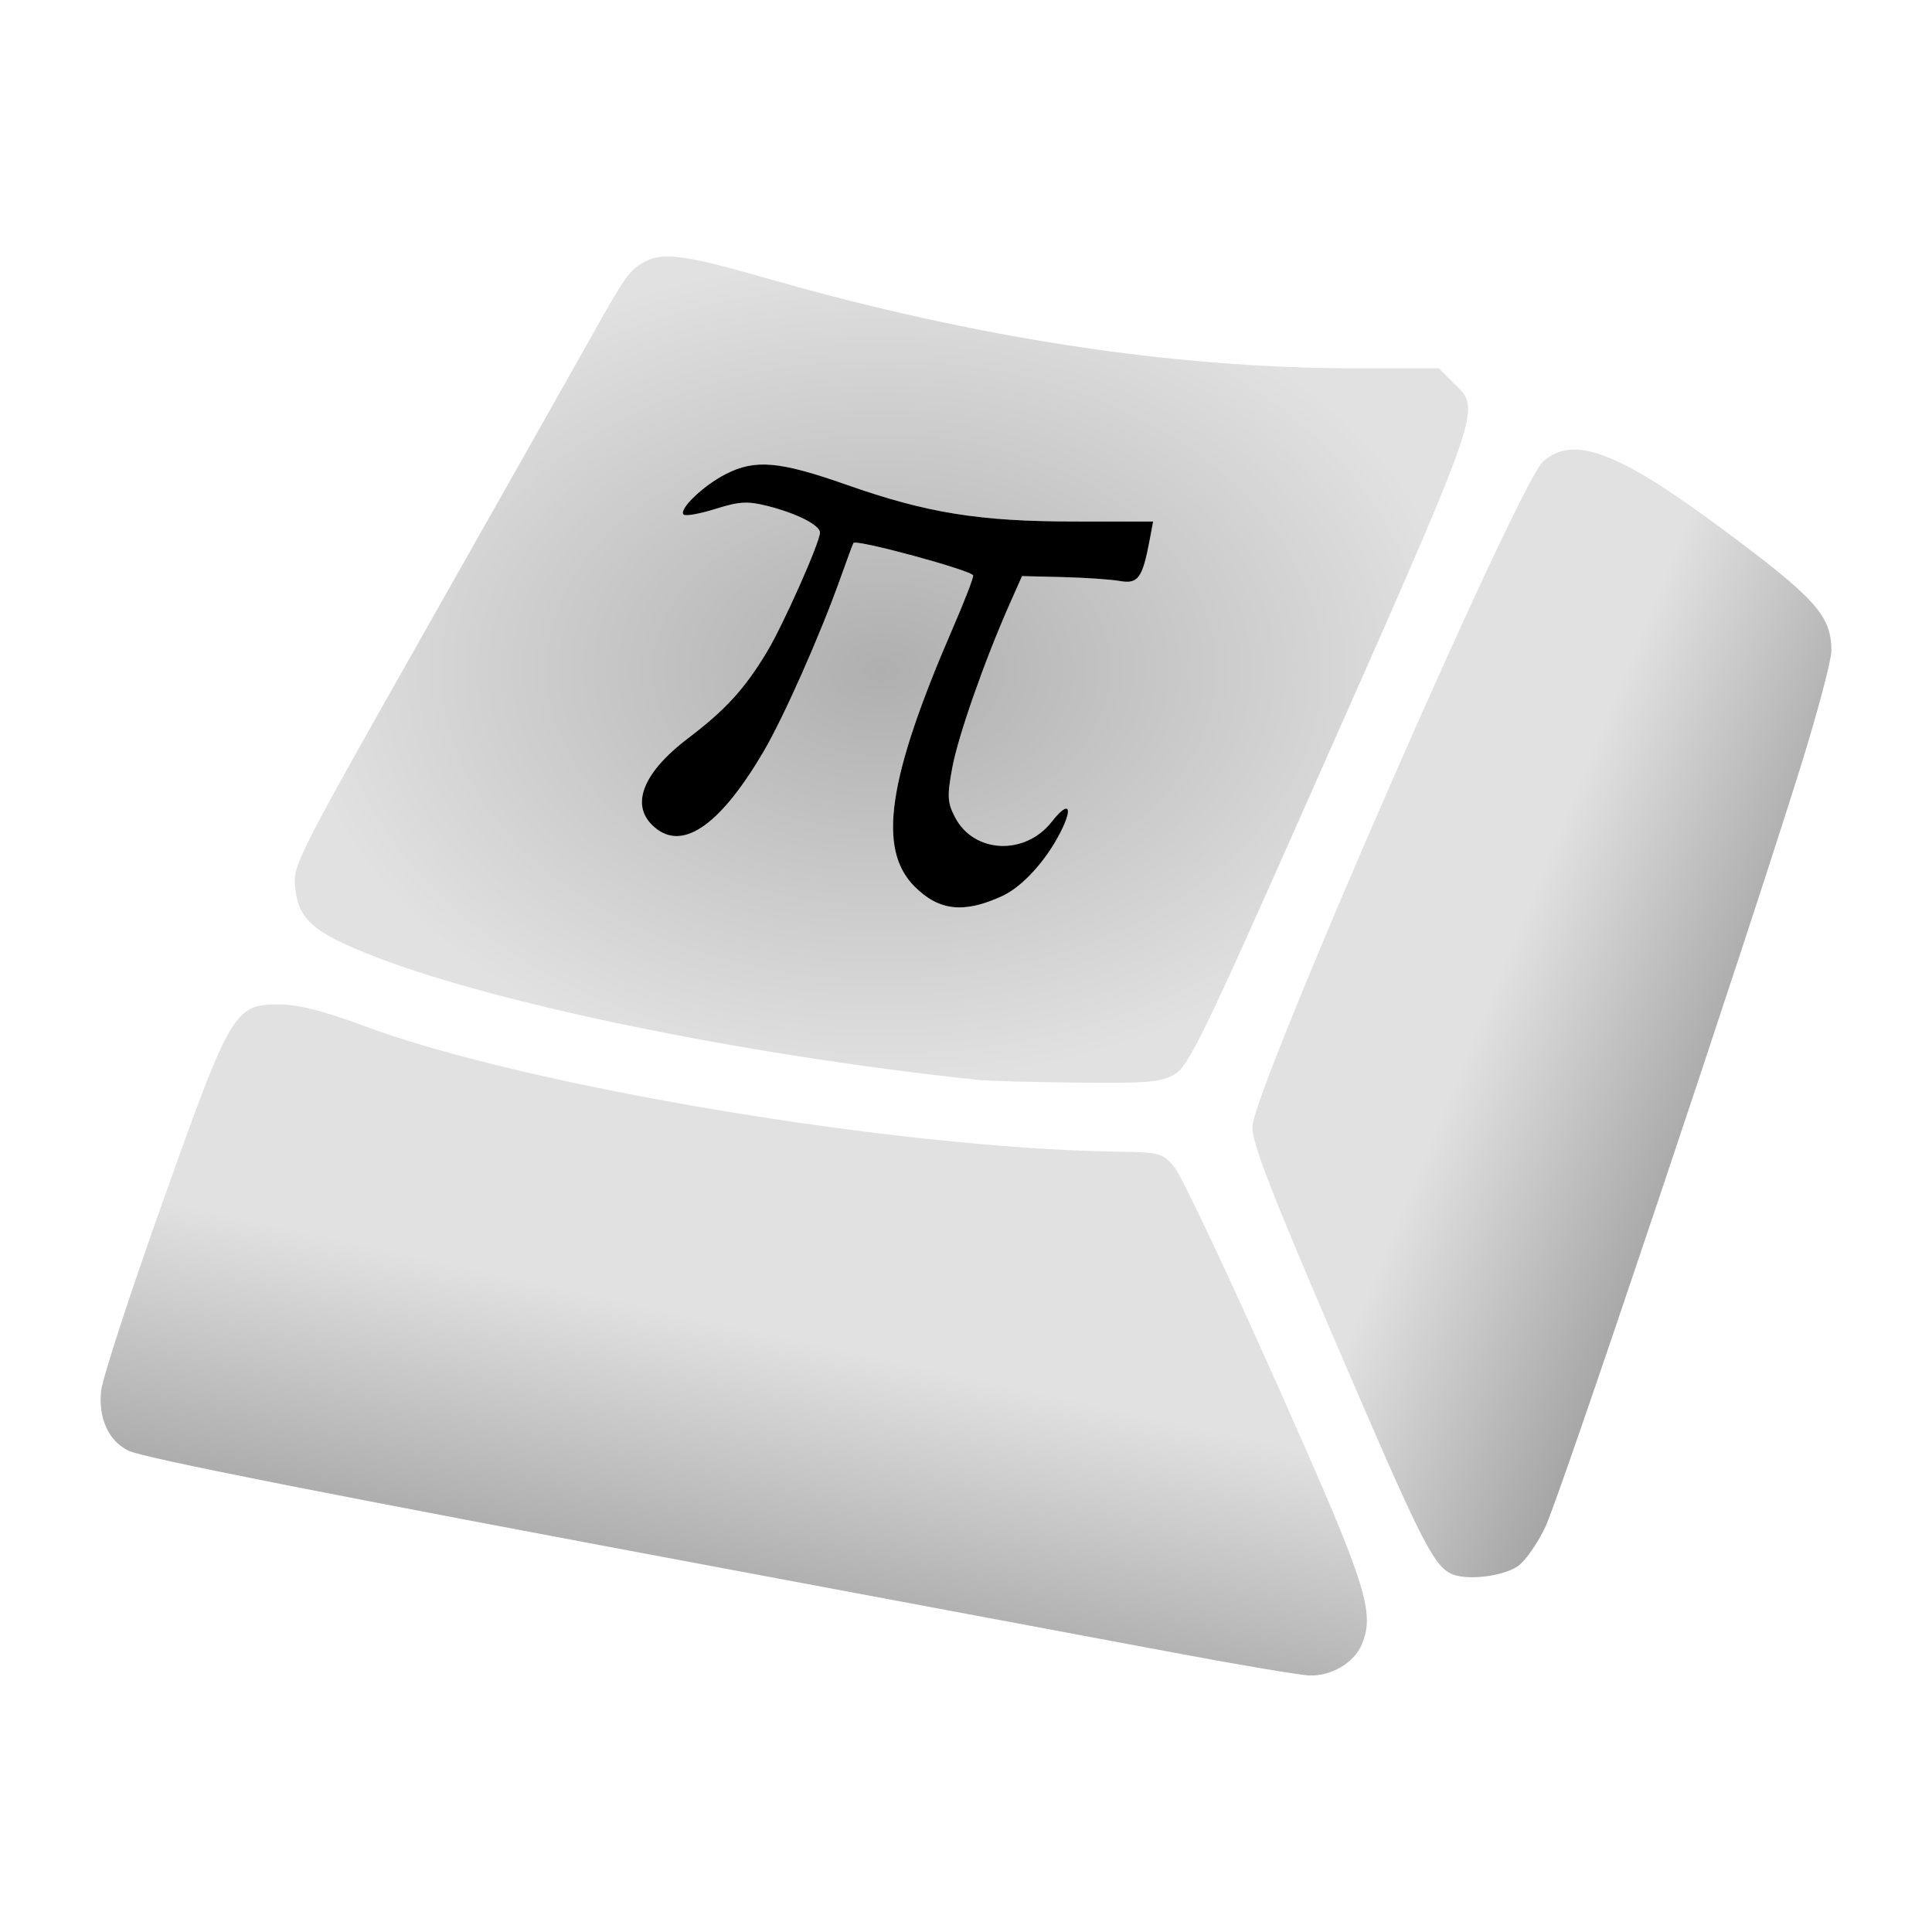
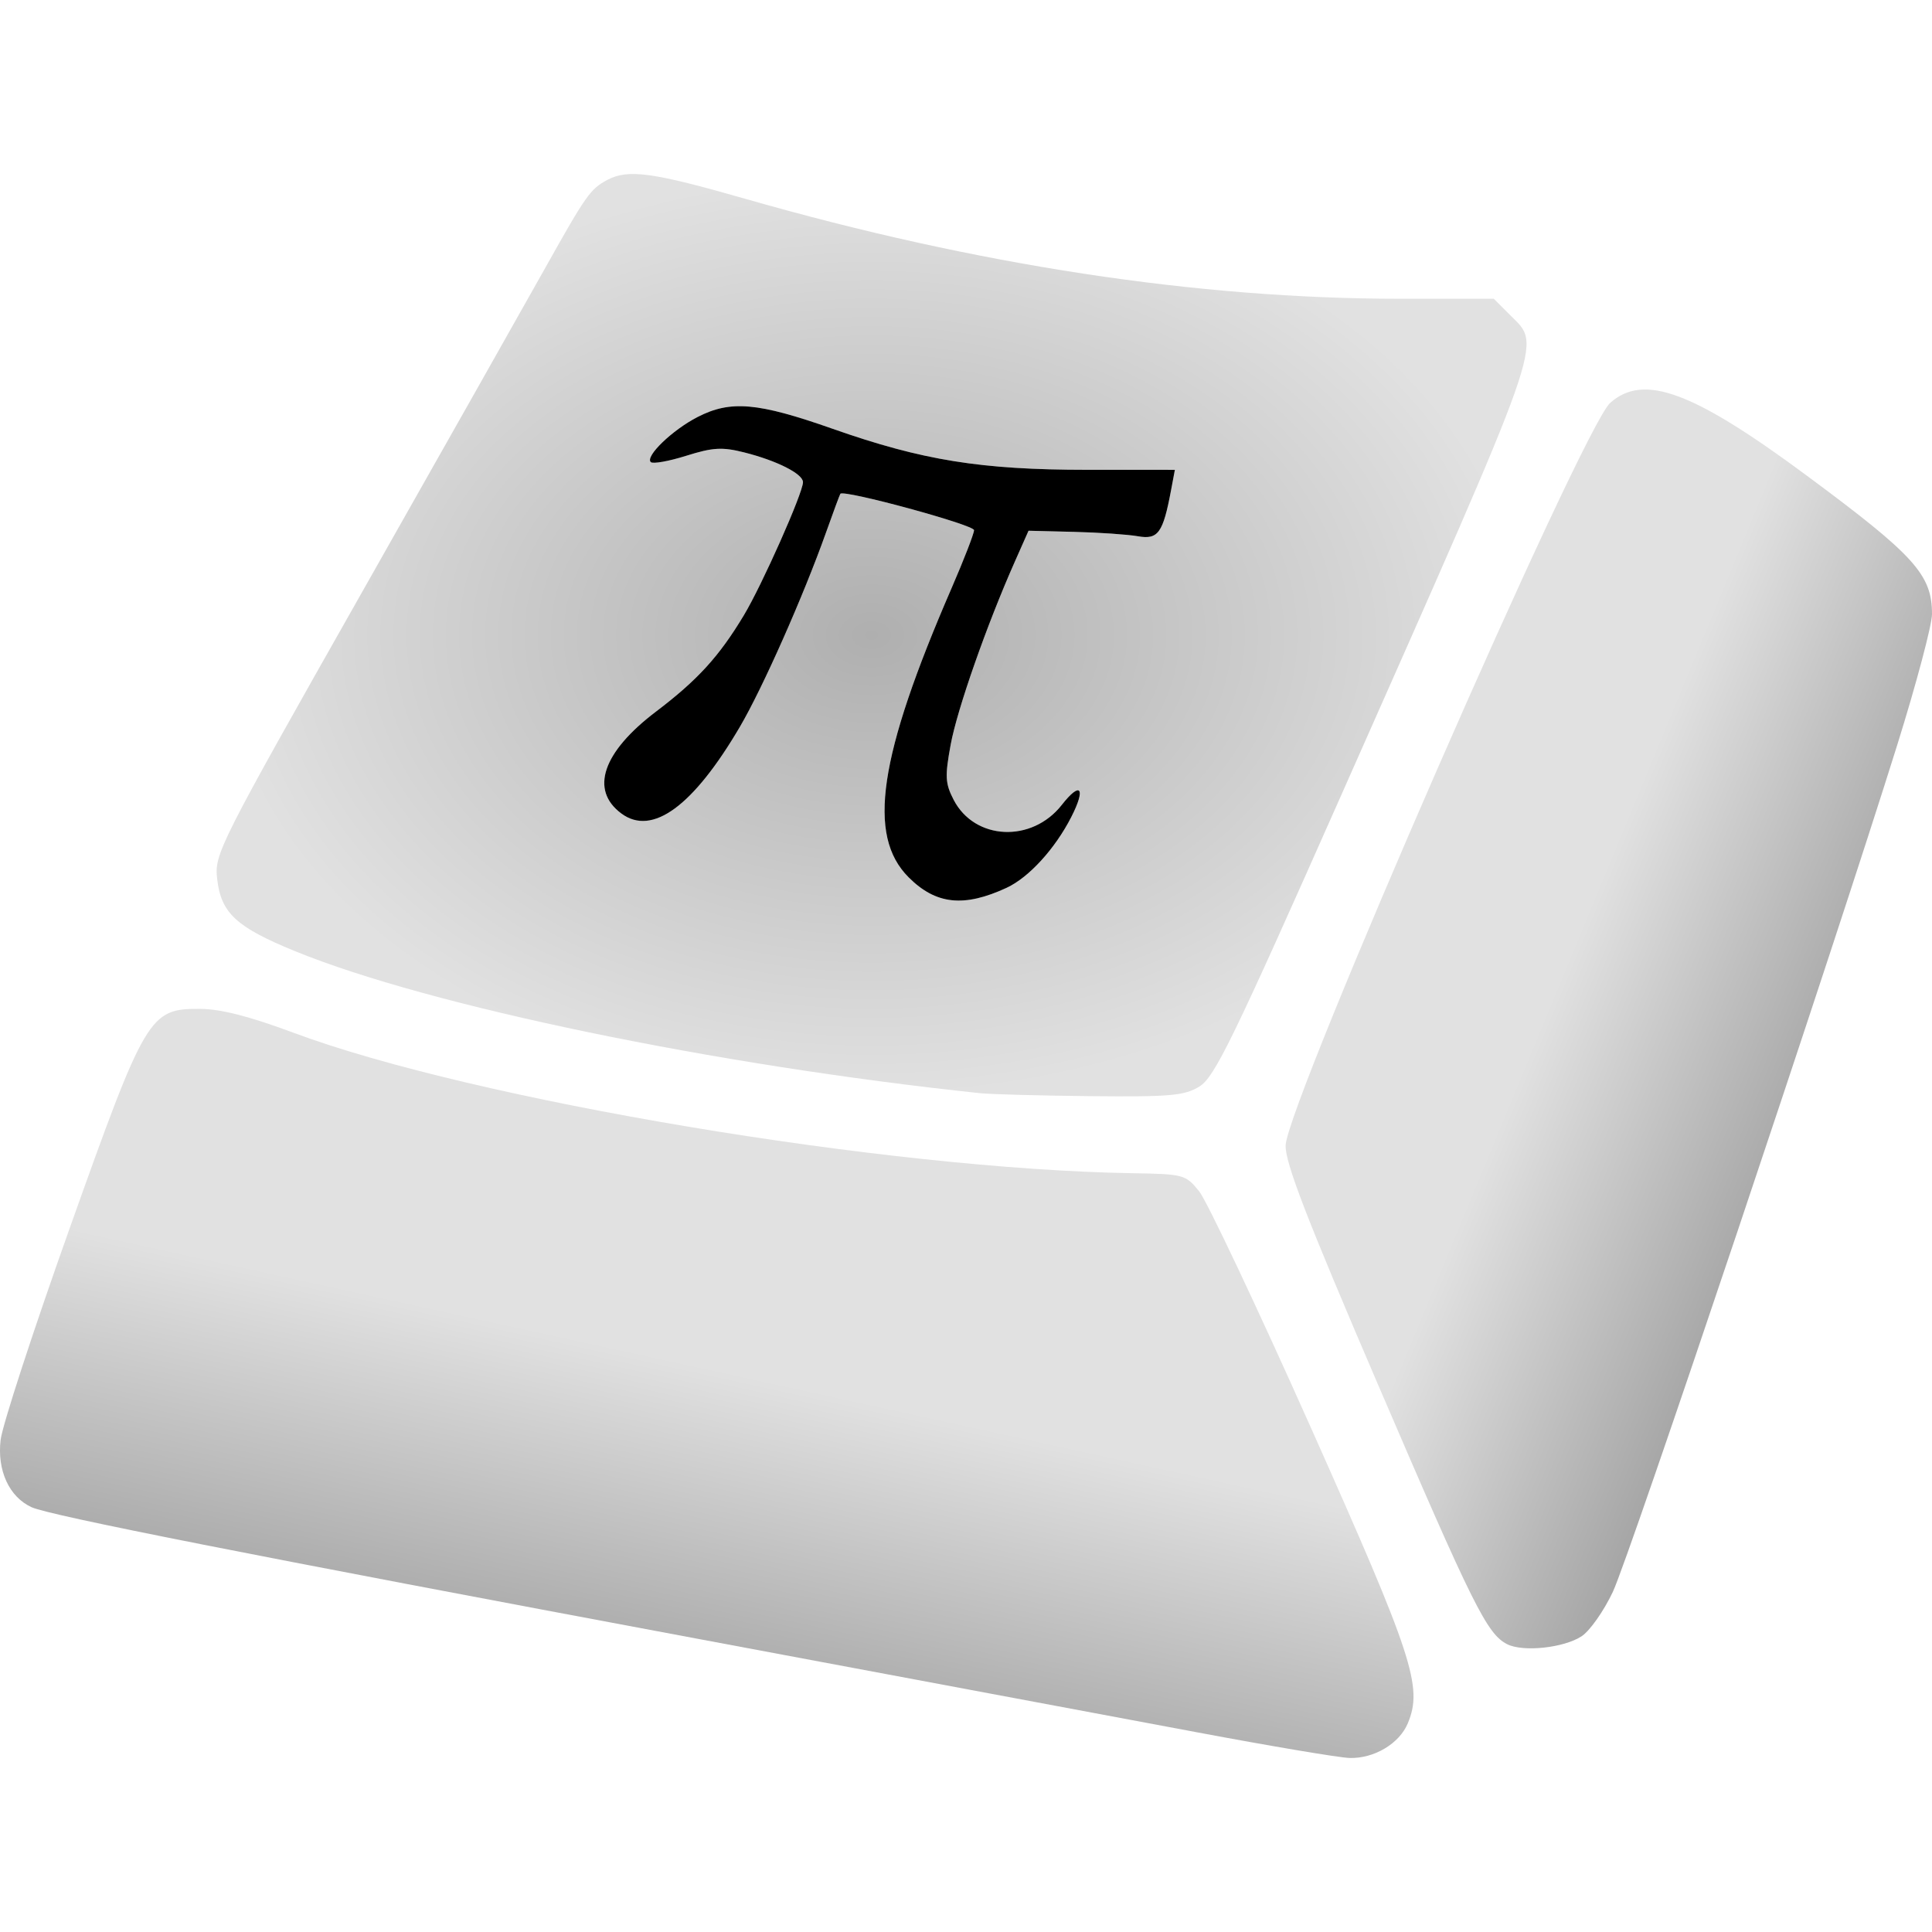
<svg xmlns="http://www.w3.org/2000/svg" xmlns:xlink="http://www.w3.org/1999/xlink" id="svg3001" width="192" height="192" version="1.0">
  <defs id="defs3004">
    <linearGradient id="linearGradient5211">
      <stop style="stop-color:#e1e1e1;stop-opacity:1;" offset="0" id="stop5213" />
      <stop style="stop-color:#969696;stop-opacity:1;" offset="1" id="stop5215" />
    </linearGradient>
    <linearGradient id="linearGradient5203">
      <stop style="stop-color:#e1e1e1;stop-opacity:1;" offset="0" id="stop5205" />
      <stop style="stop-color:#969696;stop-opacity:1;" offset="1" id="stop5207" />
    </linearGradient>
    <linearGradient id="linearGradient3815">
      <stop id="stop3819" offset="1" style="stop-color:#007acc;stop-opacity:0;" />
      <stop id="stop3817" offset="0" style="stop-color:#007acc;stop-opacity:1;" />
    </linearGradient>
    <linearGradient id="linearGradient3807">
      <stop style="stop-color:#afafaf;stop-opacity:1;" offset="0" id="stop3809" />
      <stop style="stop-color:#e1e1e1;stop-opacity:1;" offset="1" id="stop3811" />
    </linearGradient>
    <linearGradient xlink:href="#linearGradient5203" id="linearGradient5209" x1="68.562" y1="130.723" x2="60.809" y2="166.104" gradientUnits="userSpaceOnUse" />
    <radialGradient xlink:href="#linearGradient3807" id="radialGradient5270" cx="87.595" cy="66.549" fx="87.595" fy="66.549" r="58.307" gradientTransform="matrix(1,0,0,0.7041516,0,19.68828)" gradientUnits="userSpaceOnUse" />
    <linearGradient xlink:href="#linearGradient5211" id="linearGradient5274" x1="151.906" y1="89.732" x2="181.39" y2="101.932" gradientUnits="userSpaceOnUse" />
    <radialGradient xlink:href="#linearGradient3807-5" id="radialGradient5270-1" cx="87.595" cy="66.549" fx="87.595" fy="66.549" r="58.307" gradientTransform="matrix(1,0,0,0.7041516,0,19.68828)" gradientUnits="userSpaceOnUse" />
    <linearGradient id="linearGradient3807-5">
      <stop style="stop-color:#0043c3;stop-opacity:1;" offset="0" id="stop3809-1" />
      <stop style="stop-color:#002aaa;stop-opacity:1;" offset="1" id="stop3811-7" />
    </linearGradient>
+     <radialGradient xlink:href="#linearGradient3807" id="radialGradient3113" gradientUnits="userSpaceOnUse" gradientTransform="matrix(1,0,0,0.7041516,0,19.68828)" cx="87.595" cy="66.549" fx="87.595" fy="66.549" r="58.307" />
+     <linearGradient xlink:href="#linearGradient5203" id="linearGradient3115" gradientUnits="userSpaceOnUse" x1="68.562" y1="130.723" x2="60.809" y2="166.104" />
+     <linearGradient xlink:href="#linearGradient5211" id="linearGradient3117" gradientUnits="userSpaceOnUse" x1="151.906" y1="89.732" x2="181.39" y2="101.932" />
  </defs>
-   <path style="fill:url(#radialGradient5270);fill-opacity:1.0;fill-rule:nonzero" d="M 97.221,107.321 C 73.605,104.824 48.273,99.574 36.309,94.697 c -5.281,-2.153 -6.632,-3.403 -6.976,-6.453 -0.251,-2.225 0.1,-2.918 12.924,-25.57 7.25,-12.806 14.589,-25.796 16.309,-28.867 3.602,-6.432 3.993,-6.985 5.496,-7.786 1.852,-0.986 4.024,-0.689 12.329,1.69 20.585,5.895 40.209,8.888 58.263,8.888 l 8.334,0 1.484,1.484 c 2.767,2.767 3.268,1.348 -15.143,42.882 -9.563,21.574 -11.204,24.944 -12.545,25.762 -1.348,0.822 -2.563,0.93 -9.665,0.861 -4.467,-0.044 -8.922,-0.164 -9.899,-0.267 z m 2.408,-18.289 c 1.973,-0.916 4.303,-3.47 5.747,-6.299 1.324,-2.595 0.831,-3.221 -0.848,-1.076 -2.662,3.401 -7.757,3.163 -9.626,-0.451 -0.753,-1.456 -0.787,-2.085 -0.265,-4.915 0.579,-3.143 3.215,-10.662 5.713,-16.294 l 1.218,-2.746 4.046,0.1 c 2.225,0.055 4.784,0.231 5.687,0.39 1.803,0.318 2.238,-0.283 2.951,-4.081 l 0.344,-1.831 -7.798,-0.002 c -9.477,-0.002 -14.682,-0.841 -22.678,-3.655 -6.672,-2.348 -9.085,-2.557 -12.026,-1.042 -2.246,1.157 -4.672,3.495 -4.159,4.008 0.181,0.181 1.601,-0.071 3.156,-0.56 2.372,-0.746 3.203,-0.794 5.165,-0.3 2.917,0.735 5.231,1.907 5.231,2.651 0,0.951 -3.641,9.146 -5.263,11.845 -2.206,3.671 -4.117,5.767 -7.819,8.574 -4.761,3.609 -5.909,6.979 -3.092,9.074 2.749,2.044 6.41,-0.637 10.578,-7.749 2.022,-3.451 5.644,-11.627 7.646,-17.26 0.645,-1.815 1.22,-3.368 1.278,-3.451 0.279,-0.4 11.9,2.761 11.901,3.237 3.35e-4,0.301 -0.9,2.624 -2.001,5.162 -6.504,14.996 -7.547,22.021 -3.824,25.744 2.432,2.432 4.928,2.697 8.742,0.927 z" id="path3012" />
-   <path style="fill:url(#linearGradient5209);fill-opacity:1.0" d="m 116.512,164.211 c -6.561,-1.233 -26.582,-4.981 -44.489,-8.33 -39.673,-7.419 -57.586,-10.957 -59.205,-11.695 -2.001,-0.912 -3.085,-3.268 -2.762,-6 0.154,-1.301 2.918,-9.774 6.143,-18.828 6.772,-19.016 7.097,-19.564 11.609,-19.541 1.843,0.01 4.389,0.66 8.321,2.126 16.087,5.998 52.802,12.146 74.678,12.505 4.571,0.075 4.737,0.12 5.943,1.6 0.682,0.838 5.165,10.318 9.961,21.068 9.102,20.397 9.971,23.048 8.625,26.299 -0.752,1.816 -3.011,3.161 -5.196,3.092 -0.934,-0.029 -7.067,-1.062 -13.628,-2.295 z" id="path3012-0-0" />
-   <path style="fill:url(#linearGradient5274);fill-opacity:1" d="m 144.173,156.377 c -1.794,-0.922 -3.019,-3.385 -11.475,-23.068 -6.361,-14.807 -8.277,-19.763 -8.243,-21.322 0.08,-3.672 26.411,-63.92 28.898,-66.122 2.992,-2.65 7.375,-1.024 17.54,6.509 C 180.465,59.466 182,61.165 182,64.675 c 0,0.95 -1.382,6.159 -3.072,11.574 -5.621,18.018 -23.862,72.343 -25.343,75.474 -0.802,1.697 -2.051,3.473 -2.775,3.947 -1.59,1.042 -5.23,1.428 -6.638,0.705 z" id="path3012-0" />
-   <path style="fill:#000000;fill-opacity:1;fill-rule:nonzero" d="m 99.629,89.032 c 1.973,-0.916 4.303,-3.47 5.747,-6.299 1.324,-2.595 0.831,-3.221 -0.848,-1.076 -2.662,3.401 -7.757,3.163 -9.626,-0.451 -0.753,-1.456 -0.787,-2.085 -0.265,-4.915 0.579,-3.143 3.215,-10.662 5.713,-16.294 l 1.218,-2.746 4.046,0.1 c 2.225,0.055 4.784,0.231 5.687,0.39 1.803,0.318 2.238,-0.283 2.951,-4.081 l 0.344,-1.831 -7.798,-0.002 c -9.477,-0.002 -14.682,-0.841 -22.678,-3.655 -6.672,-2.348 -9.085,-2.557 -12.026,-1.042 -2.246,1.157 -4.672,3.495 -4.159,4.008 0.181,0.181 1.601,-0.071 3.156,-0.56 2.372,-0.746 3.203,-0.794 5.165,-0.3 2.917,0.735 5.231,1.907 5.231,2.651 0,0.951 -3.641,9.146 -5.263,11.845 -2.206,3.671 -4.117,5.767 -7.819,8.574 -4.761,3.609 -5.909,6.979 -3.092,9.074 2.749,2.044 6.41,-0.637 10.578,-7.749 2.022,-3.451 5.644,-11.627 7.646,-17.26 0.645,-1.815 1.22,-3.368 1.278,-3.451 0.279,-0.4 11.9,2.761 11.901,3.237 3.35e-4,0.301 -0.9,2.624 -2.001,5.162 -6.504,14.996 -7.547,22.021 -3.824,25.744 2.432,2.432 4.928,2.697 8.742,0.927 z" id="path3012-8" />
+   <g id="g3084" transform="matrix(1.116279,0,0,1.116279,-11.16279,-11.16351)">
+     <path id="path3012" d="M 97.221,107.321 C 73.605,104.824 48.273,99.574 36.309,94.697 c -5.281,-2.153 -6.632,-3.403 -6.976,-6.453 -0.251,-2.225 0.1,-2.918 12.924,-25.57 7.25,-12.806 14.589,-25.796 16.309,-28.867 3.602,-6.432 3.993,-6.985 5.496,-7.786 1.852,-0.986 4.024,-0.689 12.329,1.69 20.585,5.895 40.209,8.888 58.263,8.888 l 8.334,0 1.484,1.484 c 2.767,2.767 3.268,1.348 -15.143,42.882 -9.563,21.574 -11.204,24.944 -12.545,25.762 -1.348,0.822 -2.563,0.93 -9.665,0.861 -4.467,-0.044 -8.922,-0.164 -9.899,-0.267 z m 2.408,-18.289 c 1.973,-0.916 4.303,-3.47 5.747,-6.299 1.324,-2.595 0.831,-3.221 -0.848,-1.076 -2.662,3.401 -7.757,3.163 -9.626,-0.451 -0.753,-1.456 -0.787,-2.085 -0.265,-4.915 0.579,-3.143 3.215,-10.662 5.713,-16.294 l 1.218,-2.746 4.046,0.1 c 2.225,0.055 4.784,0.231 5.687,0.39 1.803,0.318 2.238,-0.283 2.951,-4.081 l 0.344,-1.831 -7.798,-0.002 c -9.477,-0.002 -14.682,-0.841 -22.678,-3.655 -6.672,-2.348 -9.085,-2.557 -12.026,-1.042 -2.246,1.157 -4.672,3.495 -4.159,4.008 0.181,0.181 1.601,-0.071 3.156,-0.56 2.372,-0.746 3.203,-0.794 5.165,-0.3 2.917,0.735 5.231,1.907 5.231,2.651 0,0.951 -3.641,9.146 -5.263,11.845 -2.206,3.671 -4.117,5.767 -7.819,8.574 -4.761,3.609 -5.909,6.979 -3.092,9.074 2.749,2.044 6.41,-0.637 10.578,-7.749 2.022,-3.451 5.644,-11.627 7.646,-17.26 0.645,-1.815 1.22,-3.368 1.278,-3.451 0.279,-0.4 11.9,2.761 11.901,3.237 3.35e-4,0.301 -0.9,2.624 -2.001,5.162 -6.504,14.996 -7.547,22.021 -3.824,25.744 2.432,2.432 4.928,2.697 8.742,0.927 z" style="fill:url(#radialGradient3113);fill-opacity:1;fill-rule:nonzero" />
+     <path id="path3012-0-0" d="m 116.512,164.211 c -6.561,-1.233 -26.582,-4.981 -44.489,-8.33 -39.673,-7.419 -57.586,-10.957 -59.205,-11.695 -2.001,-0.912 -3.085,-3.268 -2.762,-6 0.154,-1.301 2.918,-9.774 6.143,-18.828 6.772,-19.016 7.097,-19.564 11.609,-19.541 1.843,0.01 4.389,0.66 8.321,2.126 16.087,5.998 52.802,12.146 74.678,12.505 4.571,0.075 4.737,0.12 5.943,1.6 0.682,0.838 5.165,10.318 9.961,21.068 9.102,20.397 9.971,23.048 8.625,26.299 -0.752,1.816 -3.011,3.161 -5.196,3.092 -0.934,-0.029 -7.067,-1.062 -13.628,-2.295 z" style="fill:url(#linearGradient3115);fill-opacity:1" />
+     <path id="path3012-0" d="m 144.173,156.377 c -1.794,-0.922 -3.019,-3.385 -11.475,-23.068 -6.361,-14.807 -8.277,-19.763 -8.243,-21.322 0.08,-3.672 26.411,-63.92 28.898,-66.122 2.992,-2.65 7.375,-1.024 17.54,6.509 C 180.465,59.466 182,61.165 182,64.675 c 0,0.95 -1.382,6.159 -3.072,11.574 -5.621,18.018 -23.862,72.343 -25.343,75.474 -0.802,1.697 -2.051,3.473 -2.775,3.947 -1.59,1.042 -5.23,1.428 -6.638,0.705 z" style="fill:url(#linearGradient3117);fill-opacity:1" />
+     <path id="path3012-8" d="m 99.629,89.032 c 1.973,-0.916 4.303,-3.47 5.747,-6.299 1.324,-2.595 0.831,-3.221 -0.848,-1.076 -2.662,3.401 -7.757,3.163 -9.626,-0.451 -0.753,-1.456 -0.787,-2.085 -0.265,-4.915 0.579,-3.143 3.215,-10.662 5.713,-16.294 l 1.218,-2.746 4.046,0.1 c 2.225,0.055 4.784,0.231 5.687,0.39 1.803,0.318 2.238,-0.283 2.951,-4.081 l 0.344,-1.831 -7.798,-0.002 c -9.477,-0.002 -14.682,-0.841 -22.678,-3.655 -6.672,-2.348 -9.085,-2.557 -12.026,-1.042 -2.246,1.157 -4.672,3.495 -4.159,4.008 0.181,0.181 1.601,-0.071 3.156,-0.56 2.372,-0.746 3.203,-0.794 5.165,-0.3 2.917,0.735 5.231,1.907 5.231,2.651 0,0.951 -3.641,9.146 -5.263,11.845 -2.206,3.671 -4.117,5.767 -7.819,8.574 -4.761,3.609 -5.909,6.979 -3.092,9.074 2.749,2.044 6.41,-0.637 10.578,-7.749 2.022,-3.451 5.644,-11.627 7.646,-17.26 0.645,-1.815 1.22,-3.368 1.278,-3.451 0.279,-0.4 11.9,2.761 11.901,3.237 3.35e-4,0.301 -0.9,2.624 -2.001,5.162 -6.504,14.996 -7.547,22.021 -3.824,25.744 2.432,2.432 4.928,2.697 8.742,0.927 z" style="fill:#000000;fill-opacity:1;fill-rule:nonzero" />
+   </g>
</svg>
